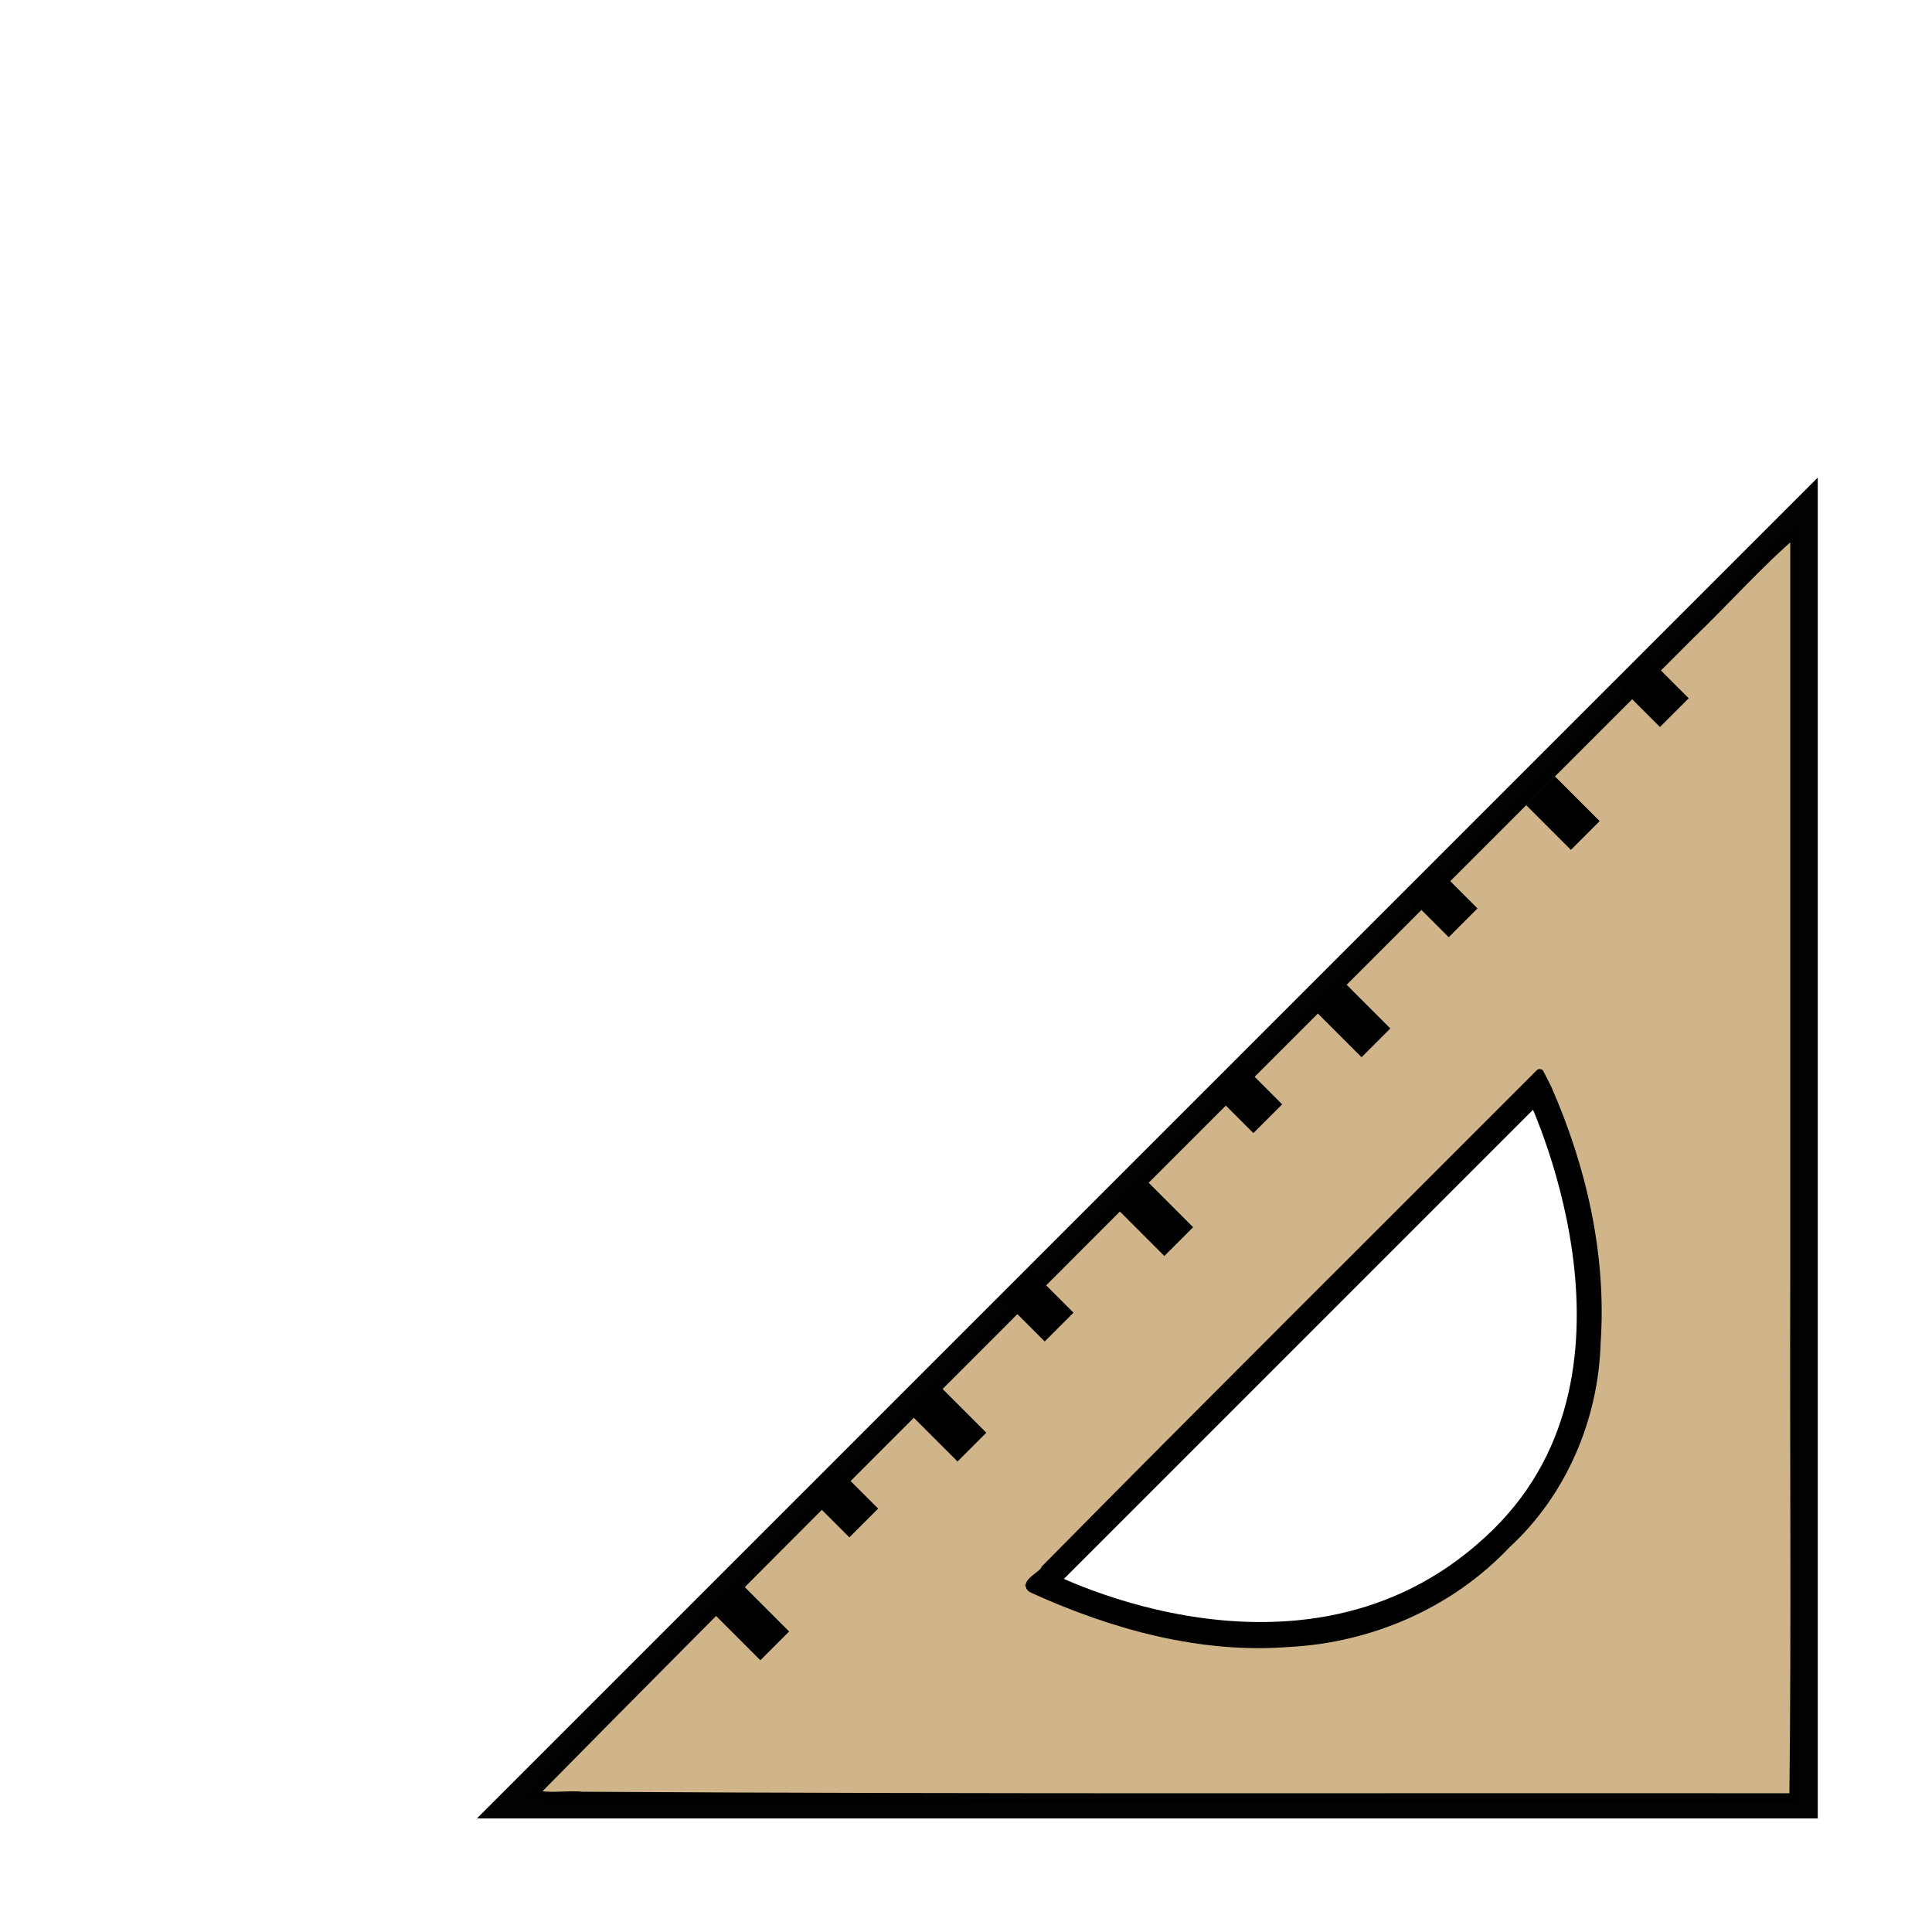
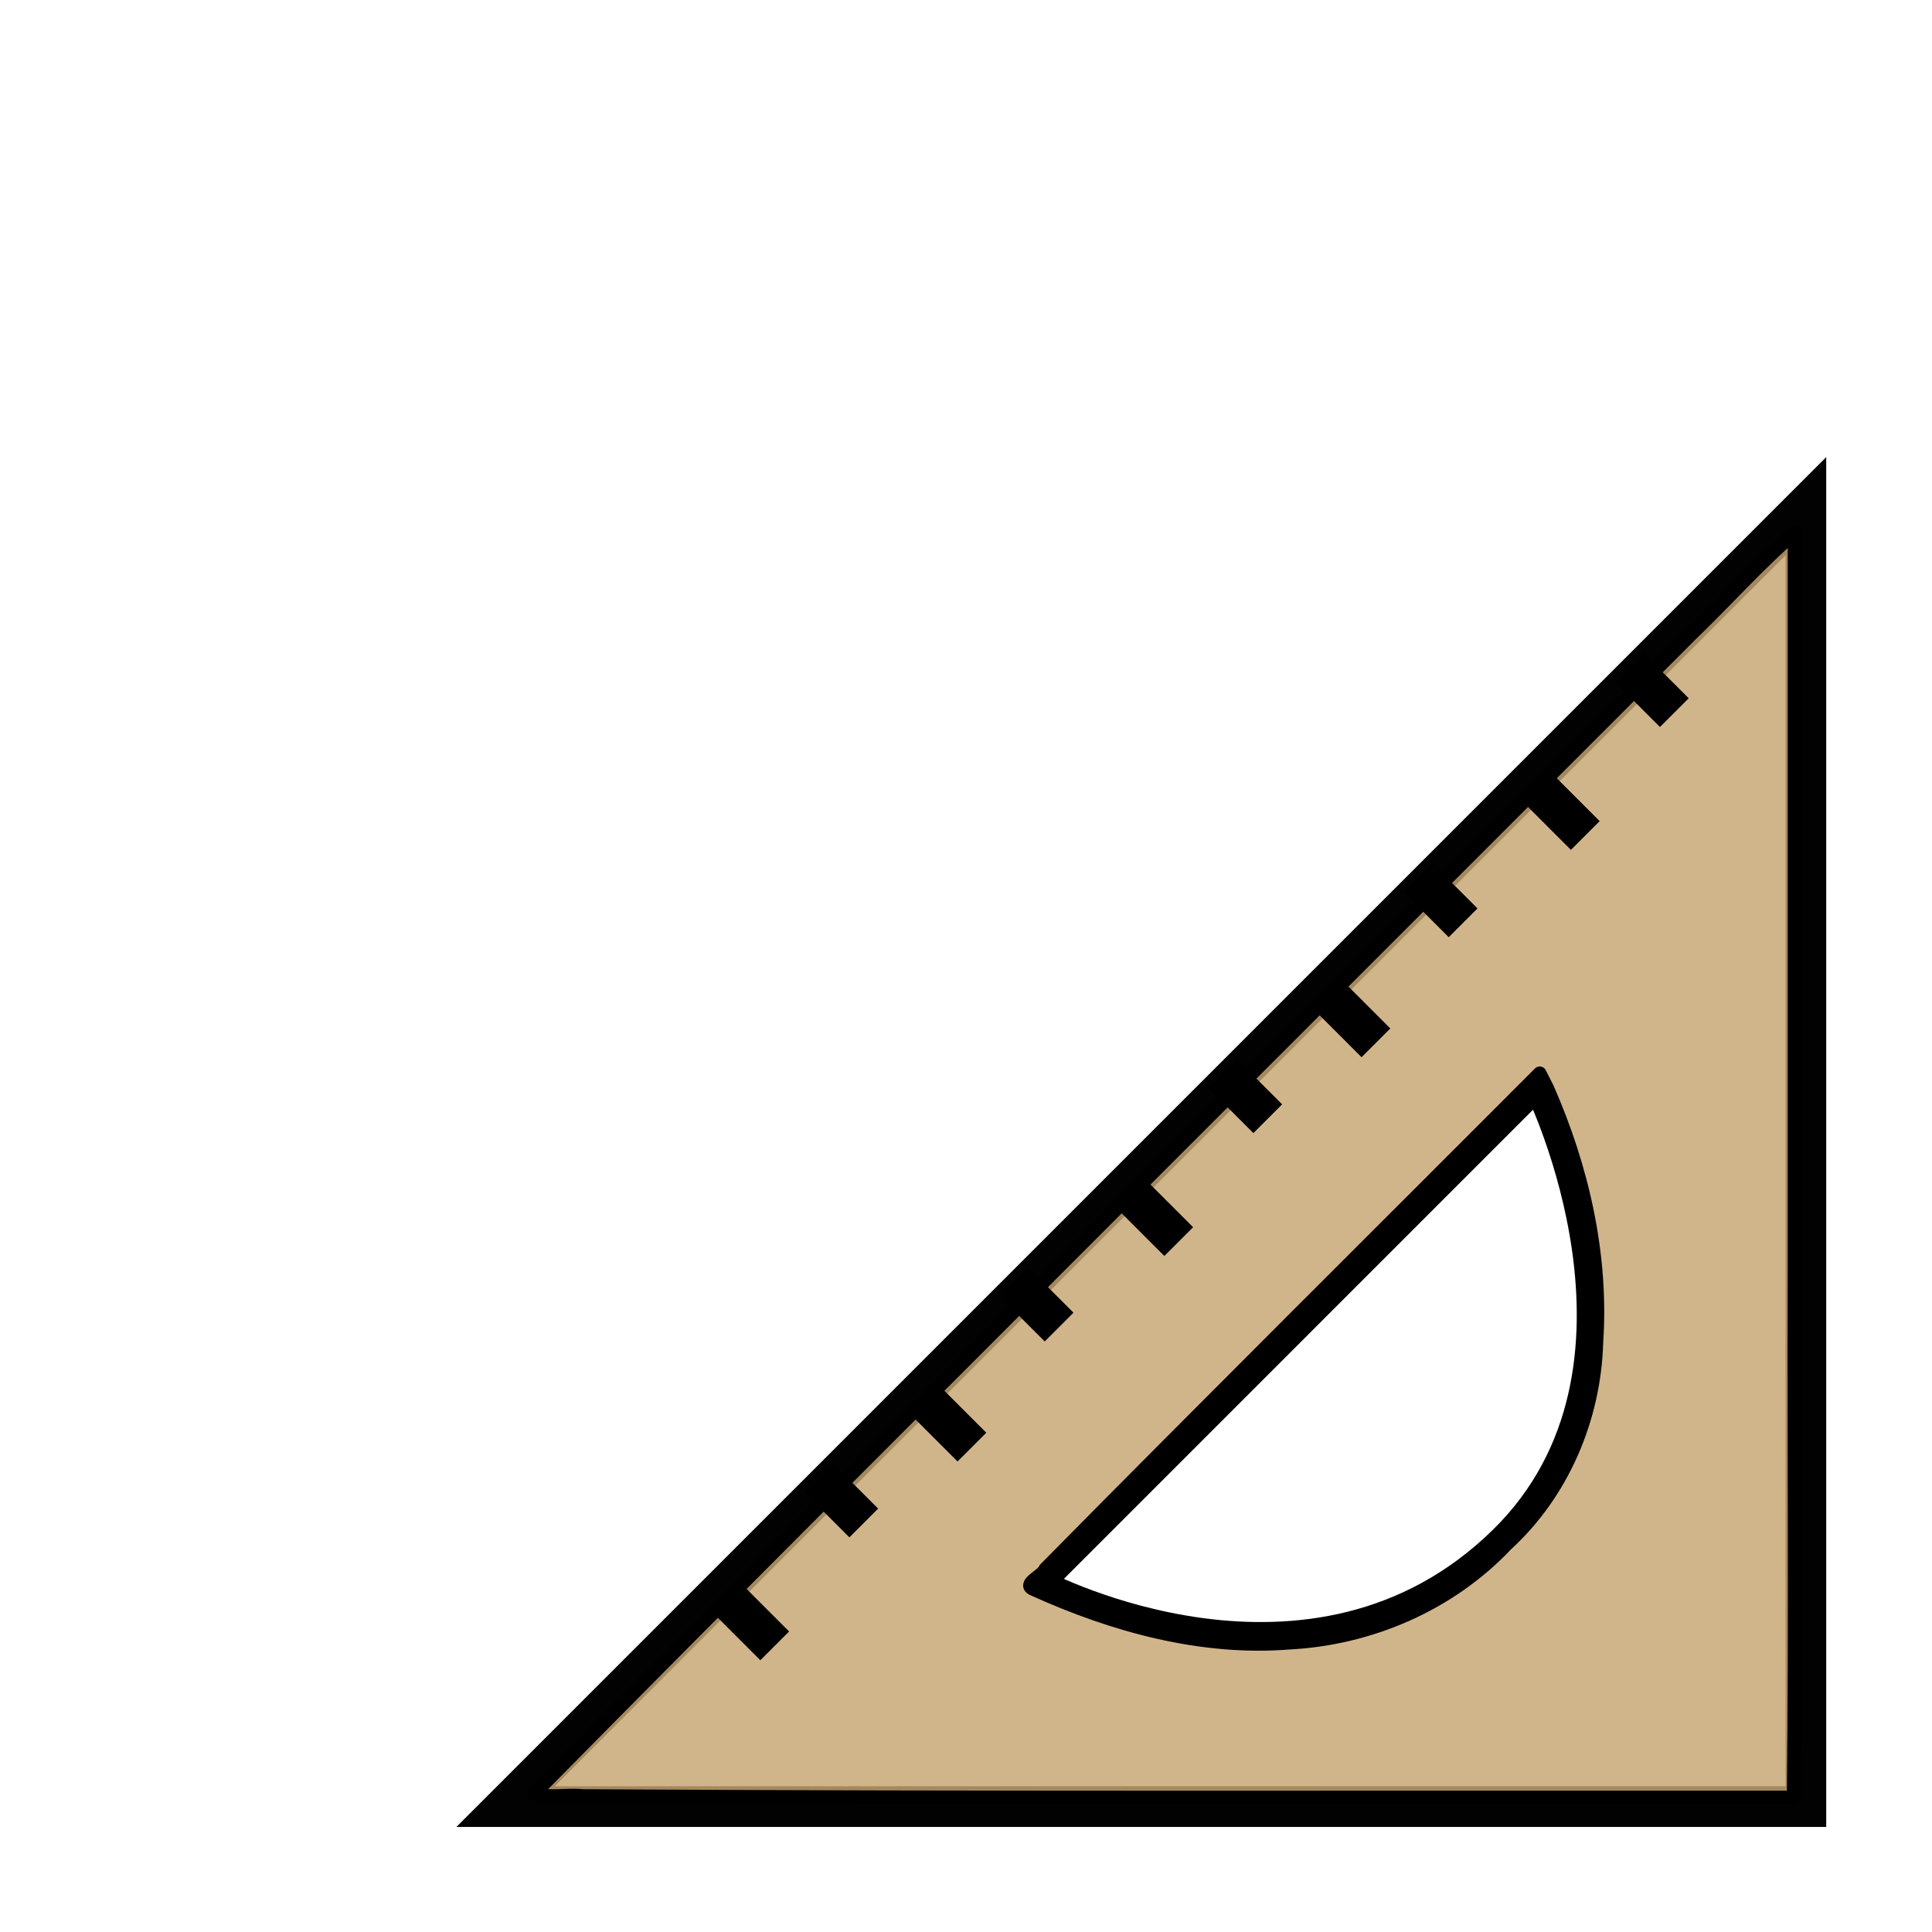
<svg xmlns="http://www.w3.org/2000/svg" xmlns:ns1="http://www.openswatchbook.org/uri/2009/osb" width="57mm" height="57mm" viewBox="0 0 57 57" version="1.1" id="svg8" enable-background="new">
  <defs id="defs2">
    <linearGradient id="linearGradient9060" ns1:paint="solid">
      <stop style="stop-color:#7f7a7c;stop-opacity:1;" offset="0" id="stop9058" />
    </linearGradient>
    <marker style="overflow:visible;" id="marker7451" refX="0.0" refY="0.0" orient="auto">
      <path transform="scale(0.2) rotate(180) translate(6,0)" style="fill-rule:evenodd;stroke:#000000;stroke-width:1pt;stroke-opacity:1;fill:#000000;fill-opacity:1" d="M 0.0,0.0 L 5.0,-5.0 L -12.5,0.0 L 5.0,5.0 L 0.0,0.0 z " id="path7449" />
    </marker>
    <marker style="overflow:visible;" id="marker7373" refX="0.0" refY="0.0" orient="auto">
      <path transform="scale(0.8) rotate(180) translate(12.5,0)" style="fill-rule:evenodd;stroke:#000000;stroke-width:1pt;stroke-opacity:1;fill:#000000;fill-opacity:1" d="M 0.0,0.0 L 5.0,-5.0 L -12.5,0.0 L 5.0,5.0 L 0.0,0.0 z " id="path7371" />
    </marker>
    <filter style="color-interpolation-filters:sRGB;" id="filter5182">
      <feGaussianBlur result="result6" stdDeviation="3" in="SourceGraphic" id="feGaussianBlur5176" />
      <feColorMatrix values="1 0 0 0 0 0 1 0 0 0 0 0 1 0 0 0 0 0 1 0 " result="result7" in="SourceGraphic" id="feColorMatrix5178" />
      <feComposite operator="in" in="result6" in2="result7" id="feComposite5180" />
    </filter>
    <filter style="color-interpolation-filters:sRGB;" height="1.2" width="1.2" y="-0.1" x="-0.1" id="filter5252">
      <feTurbulence seed="50" type="fractalNoise" baseFrequency="1" numOctaves="3" result="result1" id="feTurbulence5234" />
      <feColorMatrix type="luminanceToAlpha" in="SourceGraphic" result="result0" id="feColorMatrix5236" />
      <feColorMatrix result="result2" values="1 0 0 0 0 0 1 0 0 0 0 0 1 0 0 0 0 0 0.5 0 " id="feColorMatrix5238" />
      <feComposite result="result3" operator="over" in="result1" in2="result2" id="feComposite5240" />
      <feColorMatrix result="result91" values="1 0 0 0 0 0 1 0 0 0 0 0 1 0 0 0 0 0 5 -3.2" id="feColorMatrix5242" />
      <feComposite in2="result91" operator="arithmetic" k1="1.5" result="result93" id="feComposite5244" />
      <feComposite in2="result93" in="SourceGraphic" operator="out" result="result4" id="feComposite5246" />
      <feComposite in2="result4" operator="arithmetic" k2="0.5" k1="1" id="feComposite5248" />
      <feDisplacementMap scale="15" xChannelSelector="R" yChannelSelector="A" in2="result1" result="result92" id="feDisplacementMap5250" />
    </filter>
    <filter style="color-interpolation-filters:sRGB" id="filter10768">
      <feBlend mode="lighten" in2="BackgroundImage" id="feBlend10770" />
    </filter>
  </defs>
  <g id="layer1" transform="translate(0,-240)" style="opacity:0.98;filter:url(#filter10768)">
    <g id="g888" style="fill:none;fill-opacity:1;fill-rule:evenodd;stroke:#000000;stroke-width:1;stroke-miterlimit:4;stroke-dasharray:none;stroke-opacity:1" transform="translate(-77.04445,177.9521)" />
    <g id="g8974" style="fill:#c8c272;fill-opacity:1;stroke-width:0.7;stroke-miterlimit:4;stroke-dasharray:none">
-       <path id="path8966" d="M 6.615,242.76 H 33.073 l 9.26,9.26 V 289.062 H 6.615 Z" style="fill:#c8c272;fill-opacity:1;stroke:#000000;stroke-width:0.7;stroke-linecap:butt;stroke-linejoin:miter;stroke-miterlimit:4;stroke-dasharray:none;stroke-opacity:1" />
-       <path id="path8970" d="m 33.073,242.76 0.127,6.611 c 0.026,1.327 1.195,2.65 2.518,2.65 h 6.615" style="fill:#c8c272;fill-opacity:1;stroke:#000000;stroke-width:0.7;stroke-linecap:butt;stroke-linejoin:miter;stroke-miterlimit:4;stroke-dasharray:none;stroke-opacity:1" />
+       <path id="path8966" d="M 6.615,242.76 H 33.073 l 9.26,9.26 V 289.062 H 6.615 Z" style="fill:#c8c272;fill-opacity:1;stroke:#000000;stroke-width:1.2;stroke-linecap:butt;stroke-linejoin:miter;stroke-miterlimit:4;stroke-dasharray:none;stroke-opacity:1" />
+       <path id="path8970" d="m 33.073,242.76 0.127,6.611 c 0.026,1.327 1.195,2.65 2.518,2.65 h 6.615" style="fill:none;fill-opacity:1;stroke:#000000;stroke-width:1.2;stroke-linecap:butt;stroke-linejoin:miter;stroke-miterlimit:4;stroke-dasharray:none;stroke-opacity:1" />
    </g>
    <path style="fill:none;stroke:#000000;stroke-width:1.2;stroke-linecap:round;stroke-linejoin:miter;stroke-miterlimit:4;stroke-dasharray:none;stroke-opacity:1" d="M 11.906,248.052 H 26.458" id="path9000" />
    <path style="fill:none;stroke:#000000;stroke-width:1.2;stroke-linecap:round;stroke-linejoin:miter;stroke-miterlimit:4;stroke-dasharray:none;stroke-opacity:1" d="m 11.906,253.344 h 7.938" id="path9002" />
    <g id="g10739" transform="translate(1.889881,-5.005403)">
      <text id="text10732" y="274.382" x="20.346" style="font-style:normal;font-variant:normal;font-weight:normal;font-stretch:normal;font-size:10.583px;line-height:1.25;font-family:jos;-inkscape-font-specification:jos;letter-spacing:0px;word-spacing:0px;fill:#000000;fill-opacity:1;stroke:none;stroke-width:0.265" xml:space="preserve">
        <tspan style="font-style:normal;font-variant:normal;font-weight:normal;font-stretch:normal;font-size:14.111px;font-family:Gabriela;-inkscape-font-specification:Gabriela;stroke-width:0.265" y="274.382" x="20.346" id="tspan10730">x</tspan>
      </text>
      <path id="path10734" d="m 14.366,269.07 h 1.938 l 1.045,5.661 1.696,-8.876 10.756,0.008" style="fill:none;stroke:#000000;stroke-width:1.2;stroke-linecap:butt;stroke-linejoin:miter;stroke-miterlimit:4;stroke-dasharray:none;stroke-opacity:1" />
    </g>
    <path style="opacity:0.99;fill:none;stroke:#000000;stroke-width:1.2;stroke-linecap:round;stroke-linejoin:miter;stroke-miterlimit:4;stroke-dasharray:none;stroke-opacity:1" d="m 12.19,275.928 h 7.938" id="path9002-9" />
  </g>
  <g id="layer4">
    <g id="g10585" transform="translate(-24.77324,-24.86637)">
      <g transform="translate(23.8125,22.48958)" style="fill:none;fill-opacity:1" id="g10553">
-         <path style="opacity:0.99;fill:none;fill-opacity:1;fill-rule:evenodd;stroke:#000000;stroke-width:0.7;stroke-linecap:butt;stroke-linejoin:miter;stroke-miterlimit:4;stroke-dasharray:none;stroke-opacity:1" d="M 15.875,55.677 H 54.24 V 17.312 Z" id="path9004" />
+         <path style="opacity:0.99;fill:none;fill-opacity:1;fill-rule:evenodd;stroke:#000000;stroke-width:1.2;stroke-linecap:butt;stroke-linejoin:miter;stroke-miterlimit:4;stroke-dasharray:none;stroke-opacity:1" d="M 15.875,55.677 H 54.24 V 17.312 Z" id="path9004" />
        <path style="fill:none;fill-opacity:1;fill-rule:evenodd;stroke:#000000;stroke-width:0.7;stroke-linecap:butt;stroke-linejoin:miter;stroke-miterlimit:4;stroke-dasharray:none;stroke-opacity:1" d="M 31.75,49.063 46.302,34.51 c 0,0 4.056,8.238 -1.047,13.246 C 39.675,53.233 31.75,49.063 31.75,49.063 Z" id="path9039" />
      </g>
-       <path transform="scale(0.2645833)" id="path10579" d="m 223.382,223.532 c -23.412,23.467 -46.915,46.844 -70.183,70.451 1.49,0.552 3.679,0.066 5.386,0.267 45.015,0.273 90.031,0.128 135.046,0.166 0.233,-19.236 0.033,-38.652 0.1,-57.957 0,-27.678 0,-55.357 0,-83.035 -3.925,3.363 -7.676,7.596 -11.534,11.294 -19.605,19.605 -39.21,39.209 -58.814,58.814 z m 42.786,-8.2 c 3.903,8.874 6.135,18.601 5.477,28.342 -0.24,8.462 -3.779,16.786 -10.055,22.537 -6.276,6.641 -15.132,10.477 -24.212,10.949 -9.799,0.776 -19.576,-1.935 -28.431,-5.938 -1.511,-0.575 1.052,-1.567 1.229,-2.275 18.288,-18.522 36.756,-36.864 55.146,-55.285 0.282,0.557 0.564,1.114 0.846,1.671 z" style="fill:#c8a672;fill-opacity:0.825;fill-rule:evenodd;stroke:#000000;stroke-width:0.945;stroke-linecap:round;stroke-linejoin:round;stroke-miterlimit:4;stroke-dasharray:none;stroke-dashoffset:0;stroke-opacity:0.988" />
+       <path transform="scale(0.2645833)" id="path10579" d="m 223.382,223.532 c -23.412,23.467 -46.915,46.844 -70.183,70.451 1.49,0.552 3.679,0.066 5.386,0.267 45.015,0.273 90.031,0.128 135.046,0.166 0.233,-19.236 0.033,-38.652 0.1,-57.957 0,-27.678 0,-55.357 0,-83.035 -3.925,3.363 -7.676,7.596 -11.534,11.294 -19.605,19.605 -39.21,39.209 -58.814,58.814 z m 42.786,-8.2 c 3.903,8.874 6.135,18.601 5.477,28.342 -0.24,8.462 -3.779,16.786 -10.055,22.537 -6.276,6.641 -15.132,10.477 -24.212,10.949 -9.799,0.776 -19.576,-1.935 -28.431,-5.938 -1.511,-0.575 1.052,-1.567 1.229,-2.275 18.288,-18.522 36.756,-36.864 55.146,-55.285 0.282,0.557 0.564,1.114 0.846,1.671 z" style="fill:#c8a672;fill-opacity:0.825;fill-rule:evenodd;stroke:#000000;stroke-width:1.512;stroke-linecap:round;stroke-linejoin:round;stroke-miterlimit:4;stroke-dasharray:none;stroke-dashoffset:0;stroke-opacity:1" />
    </g>
    <g id="g10670">
      <path id="path10587" d="m 21.534,47.235 1.323,1.323" style="fill:none;stroke:#000000;stroke-width:1.2;stroke-linecap:butt;stroke-linejoin:miter;stroke-miterlimit:4;stroke-dasharray:none;stroke-opacity:1" />
      <path id="path10587-2" d="m 27.352,41.371 1.323,1.323" style="fill:none;stroke:#000000;stroke-width:1.2;stroke-linecap:butt;stroke-linejoin:miter;stroke-miterlimit:4;stroke-dasharray:none;stroke-opacity:1" />
      <path id="path10587-2-5" d="m 24.161,43.61 1.323,1.323" style="fill:none;stroke:#000000;stroke-width:1.2;stroke-linecap:butt;stroke-linejoin:miter;stroke-miterlimit:4;stroke-dasharray:none;stroke-opacity:1" />
      <path id="path10587-2-5-3" d="m 29.924,37.83 1.323,1.323" style="fill:none;stroke:#000000;stroke-width:1.2;stroke-linecap:butt;stroke-linejoin:miter;stroke-miterlimit:4;stroke-dasharray:none;stroke-opacity:1" />
    </g>
    <g transform="translate(11.91935,-11.92691)" id="g10670-0">
      <path id="path10587-7" d="m 21.534,47.235 1.323,1.323" style="fill:none;stroke:#000000;stroke-width:1.2;stroke-linecap:butt;stroke-linejoin:miter;stroke-miterlimit:4;stroke-dasharray:none;stroke-opacity:1" />
      <path id="path10587-2-8" d="m 27.352,41.371 1.323,1.323" style="fill:none;stroke:#000000;stroke-width:1.2;stroke-linecap:butt;stroke-linejoin:miter;stroke-miterlimit:4;stroke-dasharray:none;stroke-opacity:1" />
      <path id="path10587-2-5-6" d="m 24.161,43.61 1.323,1.323" style="fill:none;stroke:#000000;stroke-width:1.2;stroke-linecap:butt;stroke-linejoin:miter;stroke-miterlimit:4;stroke-dasharray:none;stroke-opacity:1" />
      <path id="path10587-2-5-3-8" d="m 29.924,37.83 1.323,1.323" style="fill:none;stroke:#000000;stroke-width:1.2;stroke-linecap:butt;stroke-linejoin:miter;stroke-miterlimit:4;stroke-dasharray:none;stroke-opacity:1" />
    </g>
    <path style="fill:none;stroke:#000000;stroke-width:1.2;stroke-linecap:butt;stroke-linejoin:miter;stroke-miterlimit:4;stroke-dasharray:none;stroke-opacity:1" d="m 45.448,23.327 1.323,1.323" id="path10587-7-4" />
    <path style="fill:none;stroke:#000000;stroke-width:1.2;stroke-linecap:butt;stroke-linejoin:miter;stroke-miterlimit:4;stroke-dasharray:none;stroke-opacity:1" d="m 48.075,19.702 1.323,1.323" id="path10587-2-5-6-1" />
  </g>
</svg>
